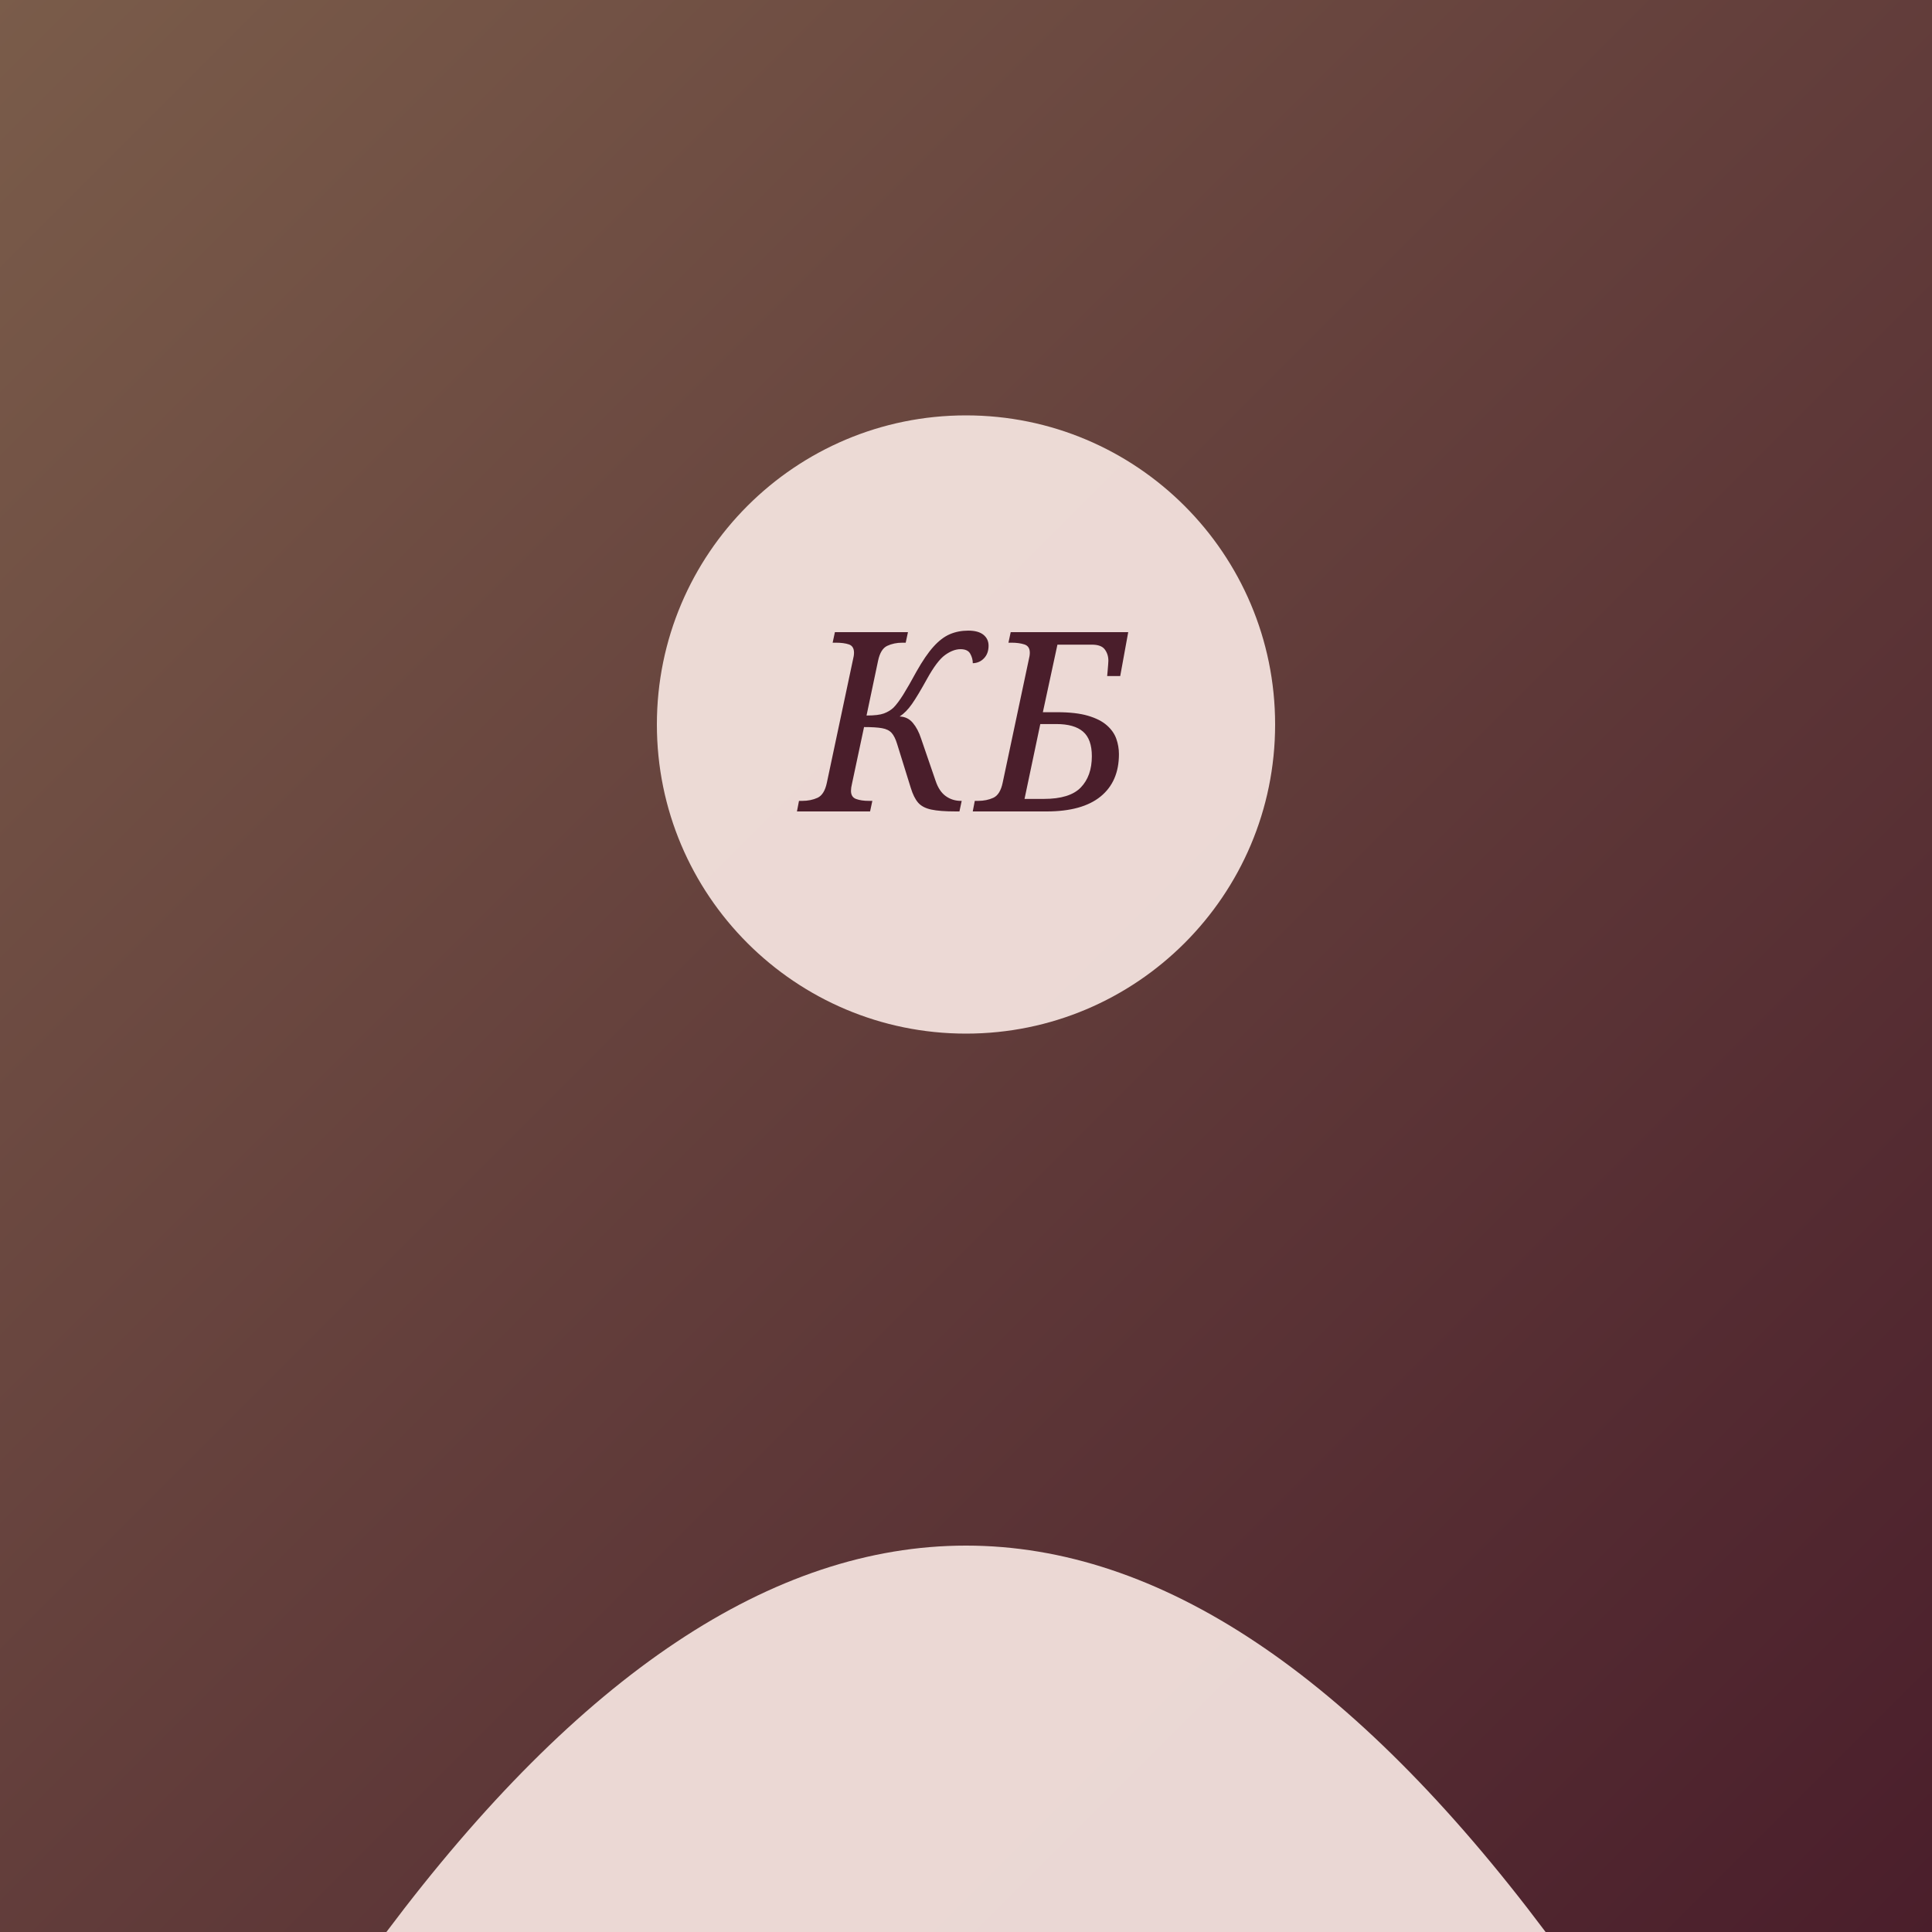
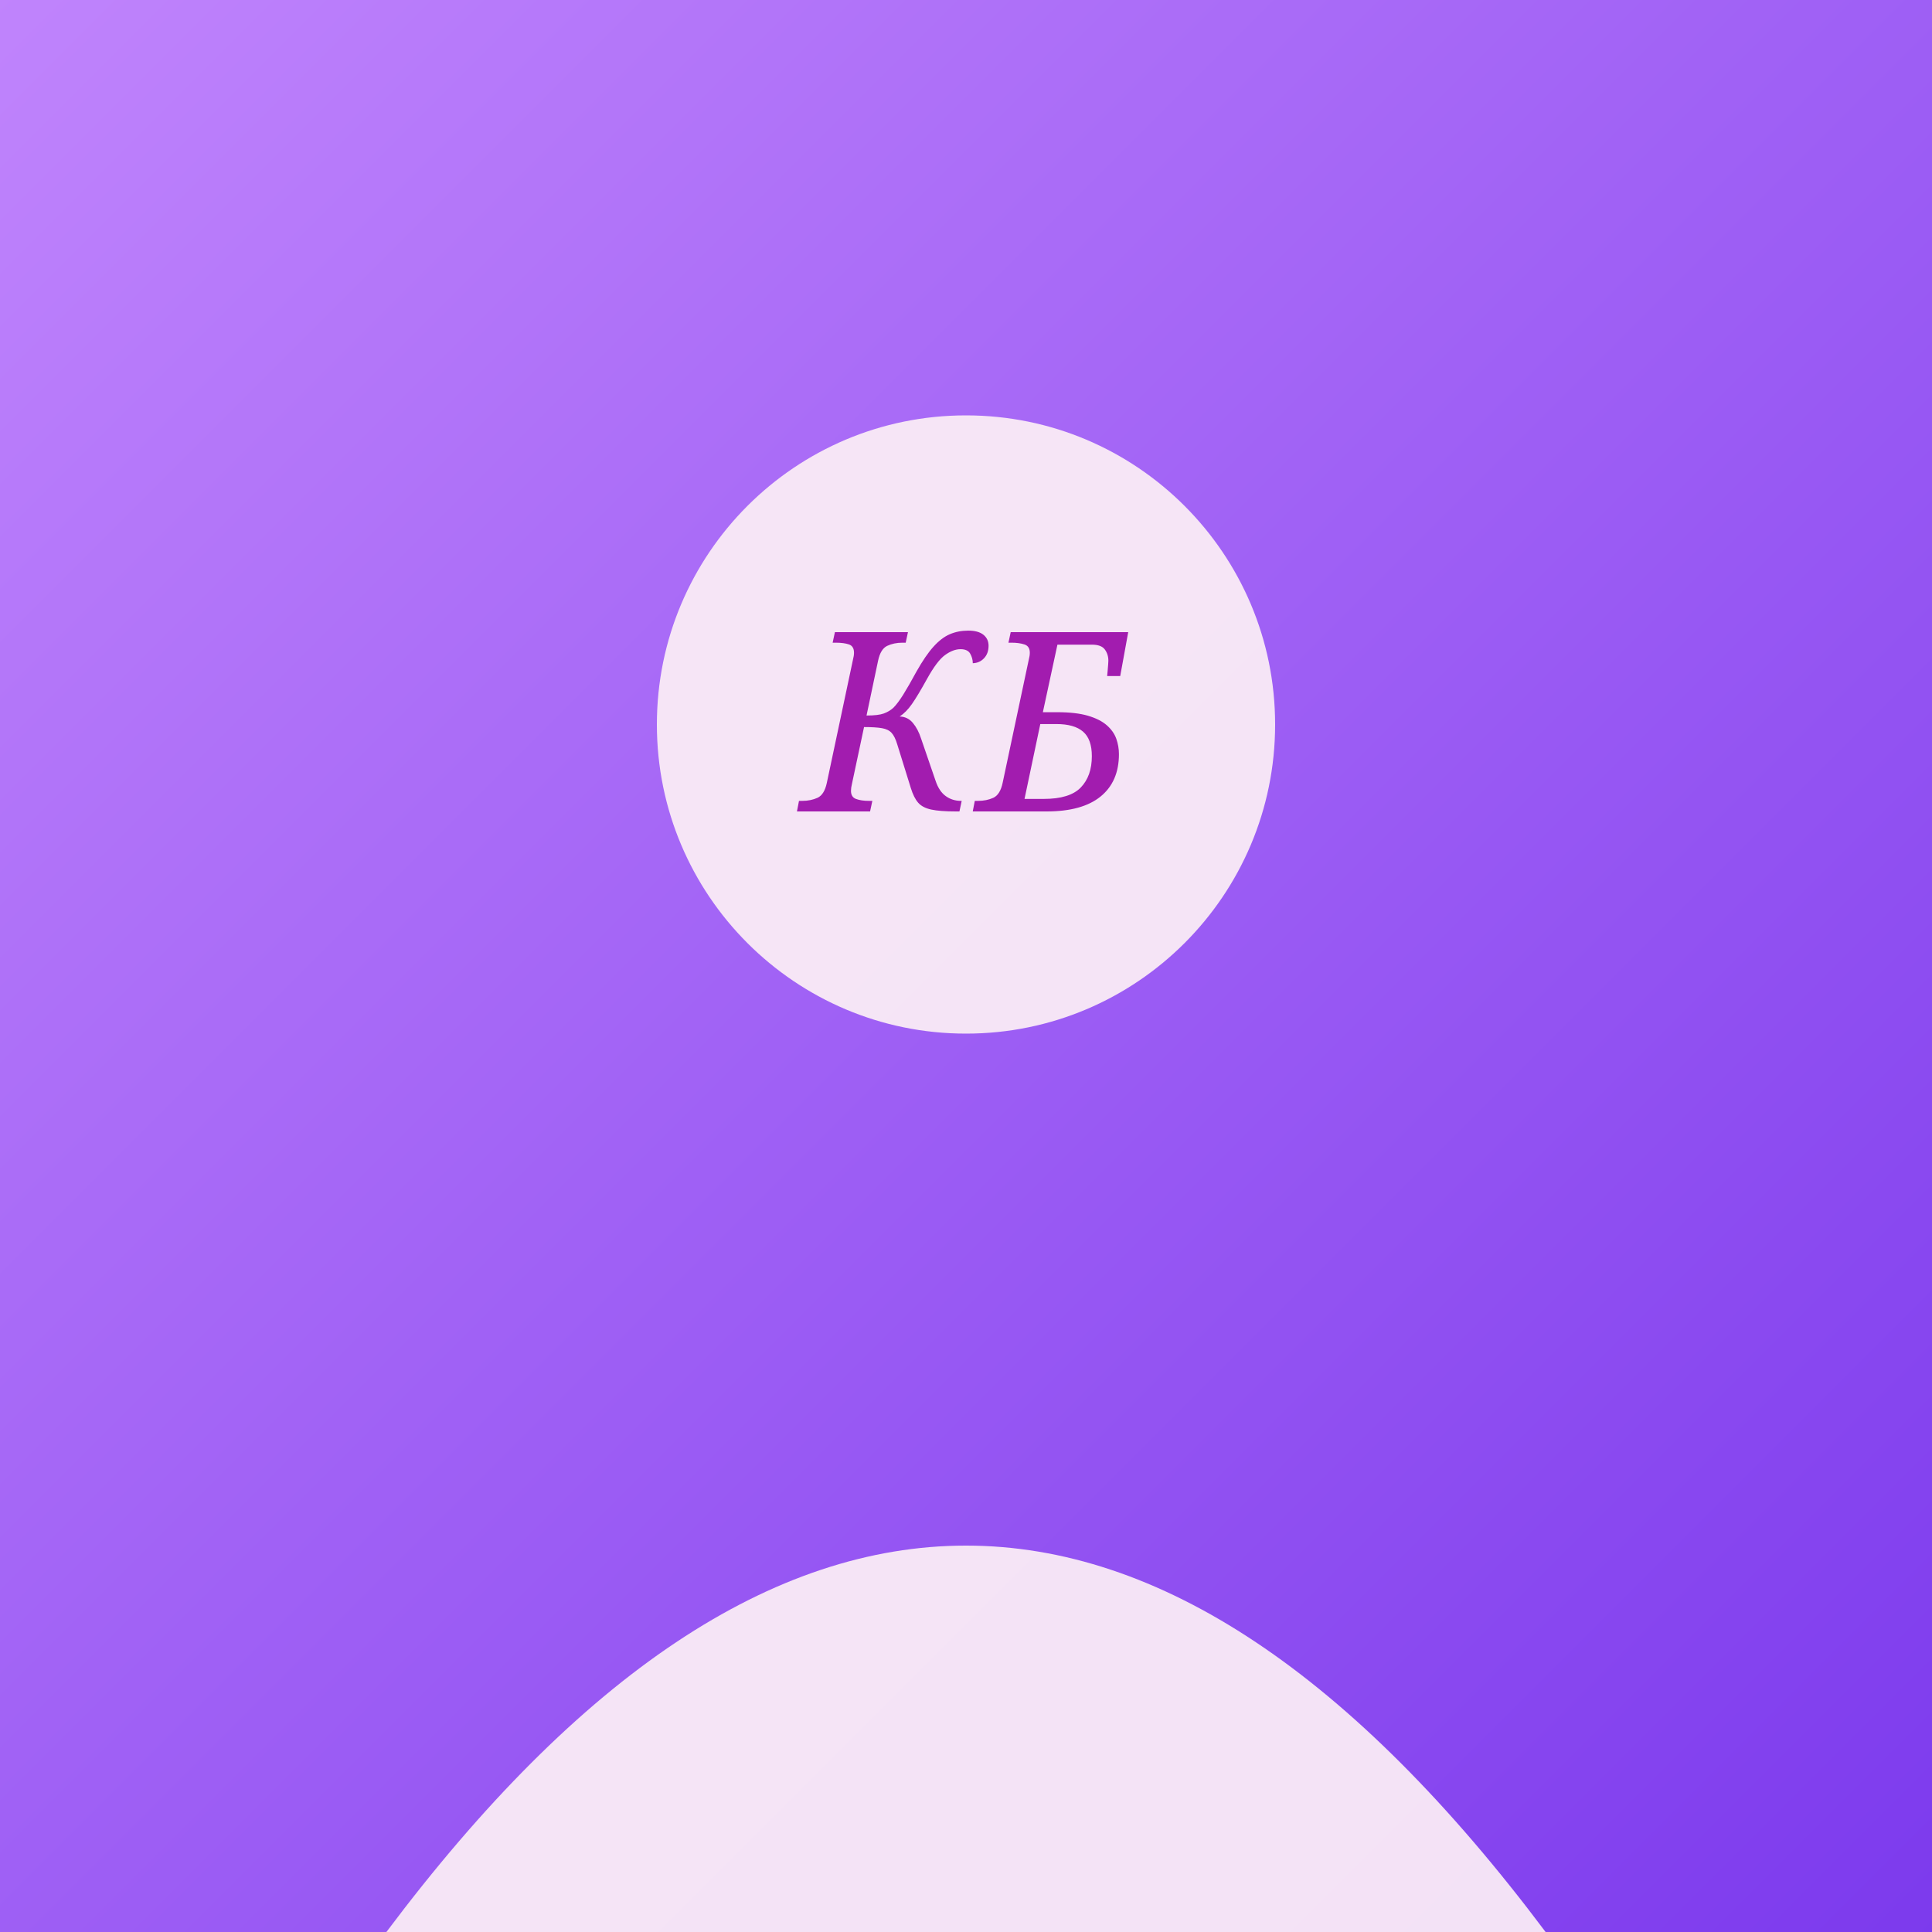
<svg xmlns="http://www.w3.org/2000/svg" viewBox="0 0 400 400" role="img" aria-label="Портрет майстра">
  <defs>
    <linearGradient id="p" x1="0" y1="0" x2="1" y2="1">
-       <stop offset="0%" stop-color="#7A5C4A" />
-       <stop offset="100%" stop-color="#4A1E2B" />
+       <stop offset="0%" stop-color="#C084FC" />
+       <stop offset="100%" stop-color="#7C3AED" />
    </linearGradient>
  </defs>
  <rect width="400" height="400" fill="url(#p)" />
-   <circle cx="200" cy="150" r="64" fill="#FBEAE5" opacity="0.9" />
-   <path d="M 80 400 Q 200 240 320 400 Z" fill="#FBEAE5" opacity="0.9" />
-   <text x="200" y="168" text-anchor="middle" font-family="Georgia, serif" font-style="italic" font-size="52" fill="#4A1E2B">КБ</text>
+   <circle cx="200" cy="150" r="64" fill="#FDF0F6" opacity="0.92" />
+   <path d="M 80 400 Q 200 240 320 400 Z" fill="#FDF0F6" opacity="0.92" />
+   <text x="200" y="168" text-anchor="middle" font-family="Georgia, serif" font-style="italic" font-size="52" fill="#A21CAF">КБ</text>
</svg>
